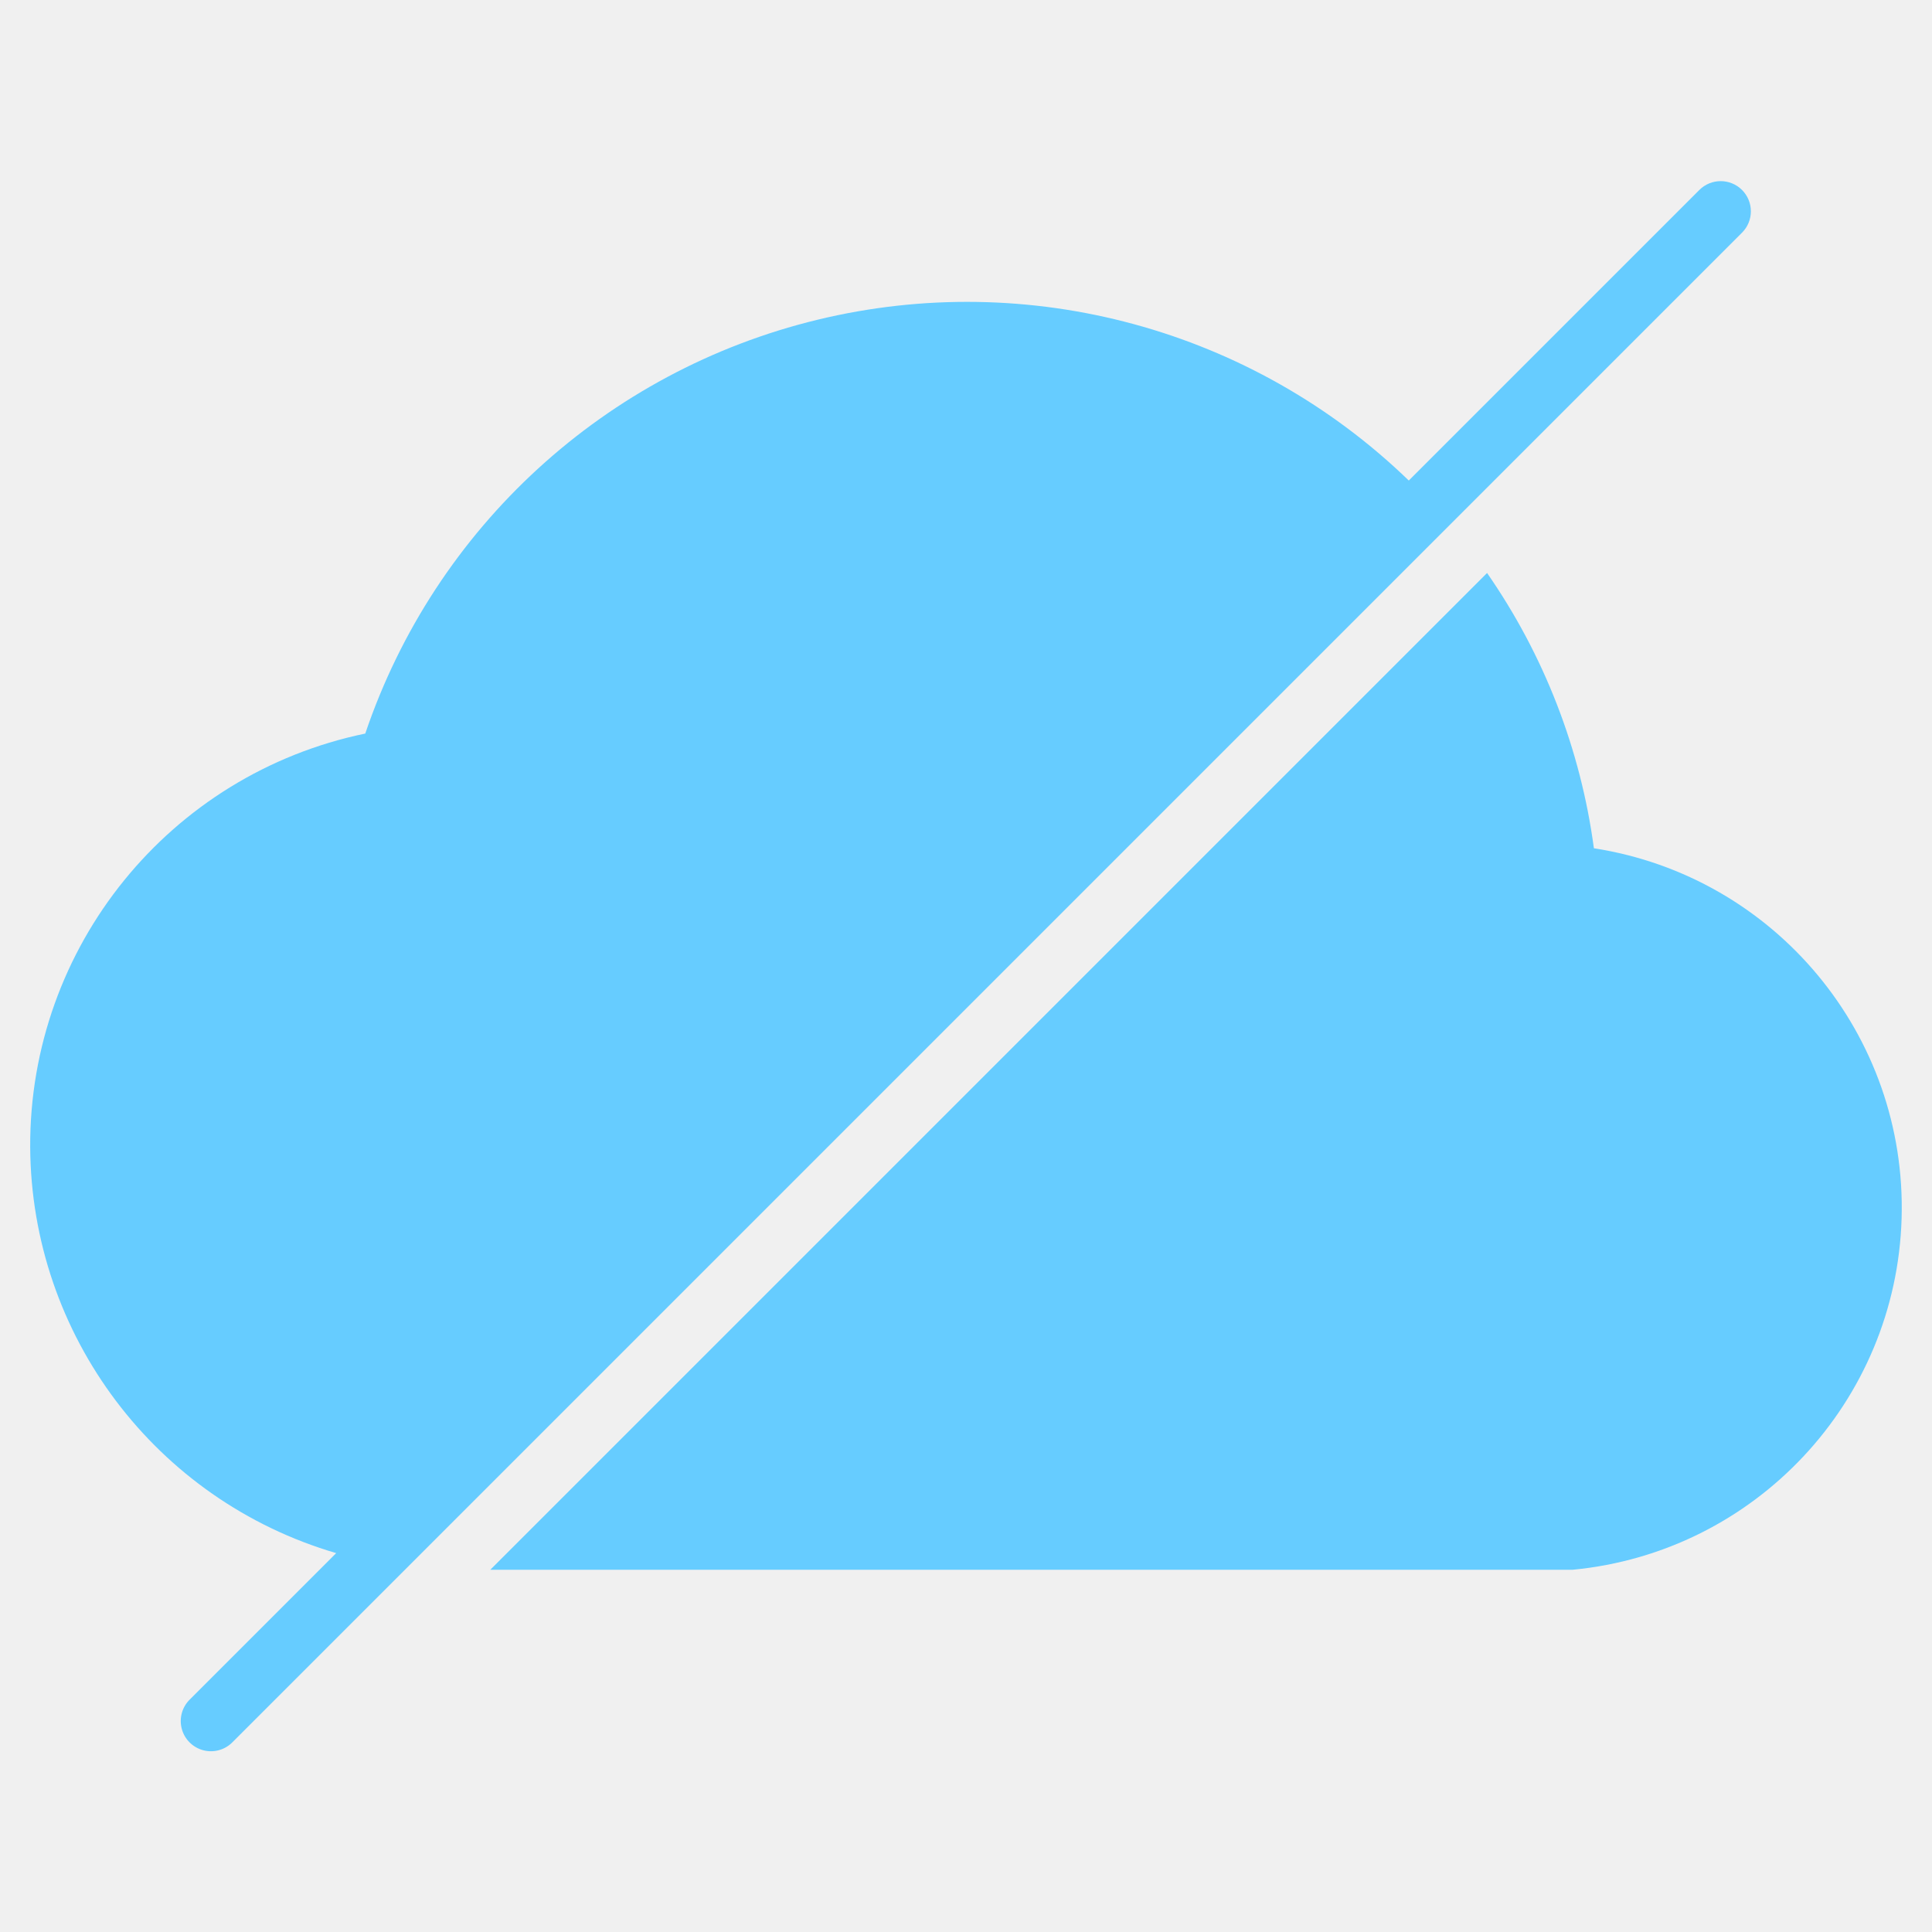
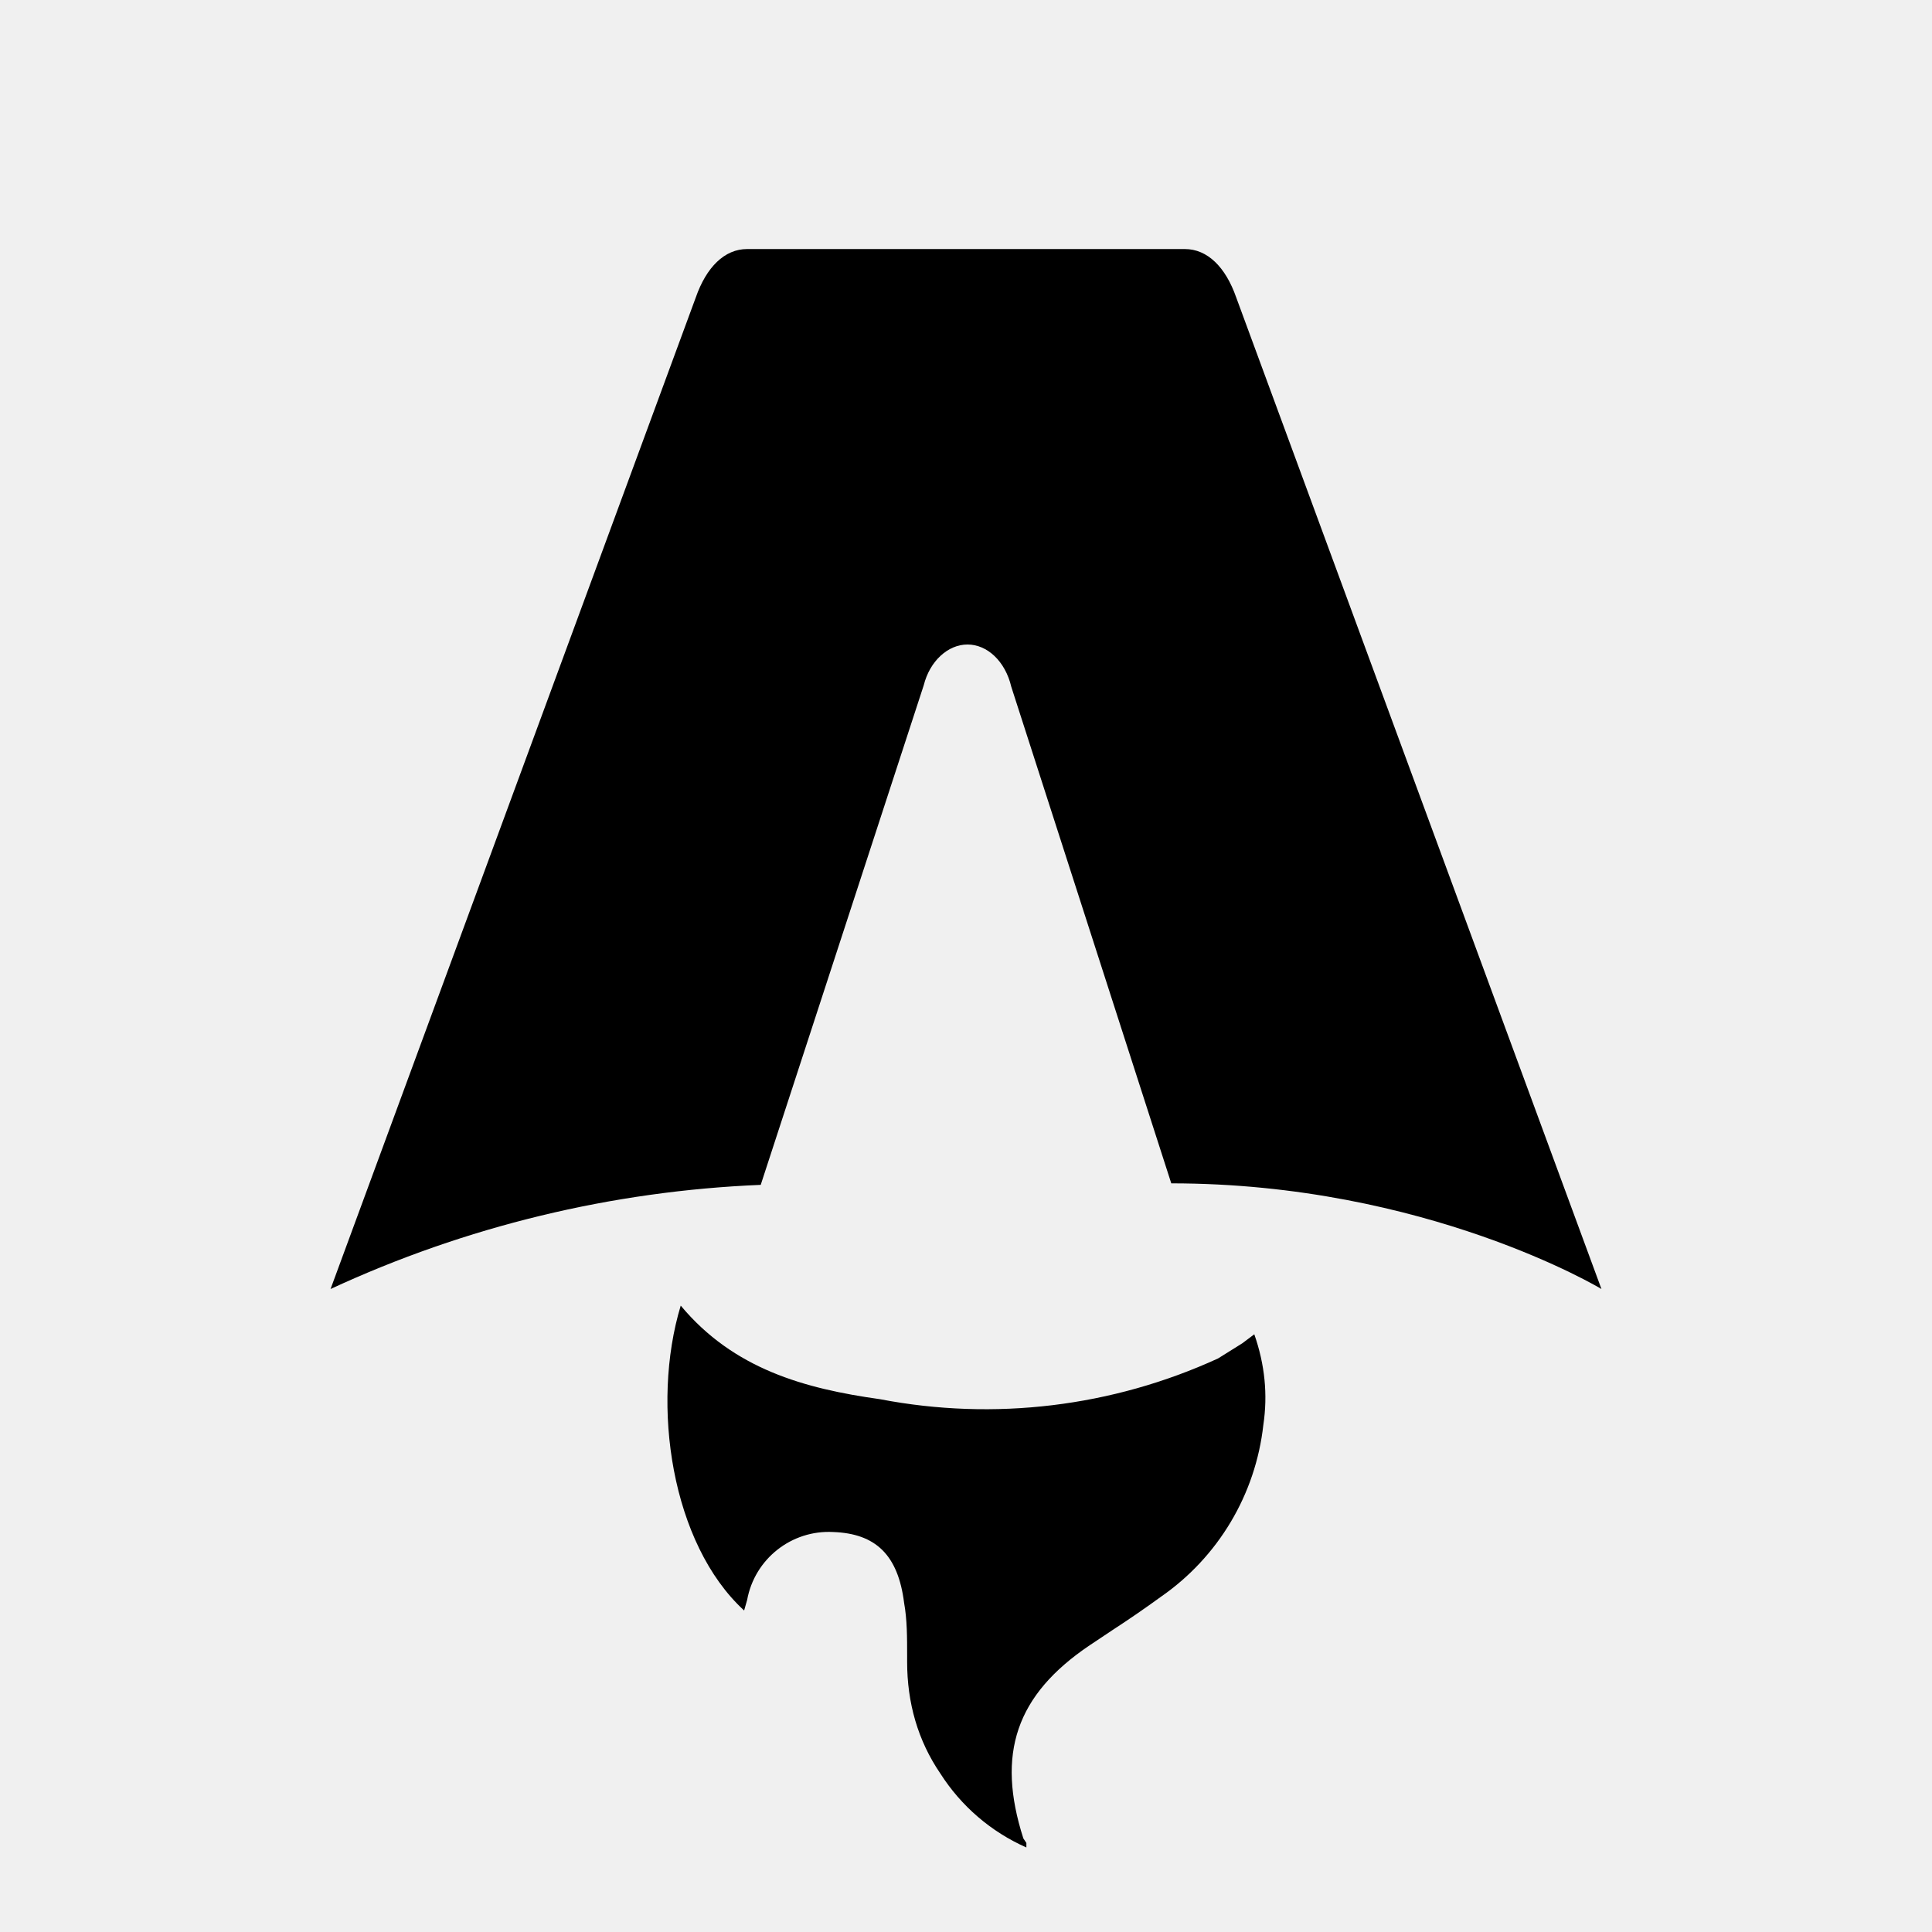
- <svg xmlns="http://www.w3.org/2000/svg" height="64" width="64" viewBox="0 0 64 64">
-   <g fill="#66ccff" class="nc-icon-wrapper">
-     <path d="M57.707,6.293a1,1,0,0,0-1.414,0l-9.625,9.625A21.047,21.047,0,0,0,12.1,24.3,13.929,13.929,0,0,0,1,38,14.1,14.1,0,0,0,11.137,51.449L6.293,56.293a1,1,0,1,0,1.414,1.414l50-50A1,1,0,0,0,57.707,6.293Z" fill="#66ccff" />
-     <path d="M52.8,28.1a20.832,20.832,0,0,0-3.539-9.119L16.242,52H52.1a12.049,12.049,0,0,0,.7-23.9Z" fill="#66ccff" />
-   </g>
+ <svg xmlns="http://www.w3.org/2000/svg" fill="none" viewBox="0 0 128 128">
+   <path d="M50.4 78.5a75.1 75.1 0 0 0-28.5 6.9l24.2-65.7c.7-2 1.9-3.2 3.4-3.2h29c1.5 0 2.7 1.2 3.4 3.2l24.2 65.7s-11.6-7-28.5-7L67 45.5c-.4-1.7-1.6-2.8-2.9-2.8-1.3 0-2.5 1.1-2.9 2.7L50.4 78.5Zm-1.1 28.2Zm-4.2-20.2c-2 6.6-.6 15.8 4.2 20.2a17.5 17.5 0 0 1 .2-.7 5.5 5.5 0 0 1 5.7-4.5c2.8.1 4.3 1.5 4.7 4.7.2 1.1.2 2.3.2 3.5v.4c0 2.7.7 5.2 2.2 7.4a13 13 0 0 0 5.7 4.9v-.3l-.2-.3c-1.8-5.6-.5-9.5 4.4-12.8l1.5-1a73 73 0 0 0 3.2-2.2 16 16 0 0 0 6.8-11.4c.3-2 .1-4-.6-6l-.8.6-1.6 1a37 37 0 0 1-22.4 2.7c-5-.7-9.7-2-13.2-6.2Z" />
+   <style>
+         path { fill: #000; }
+         @media (prefers-color-scheme: dark) {
+             path { fill: #FFF; }
+         }
+     </style>
</svg>
